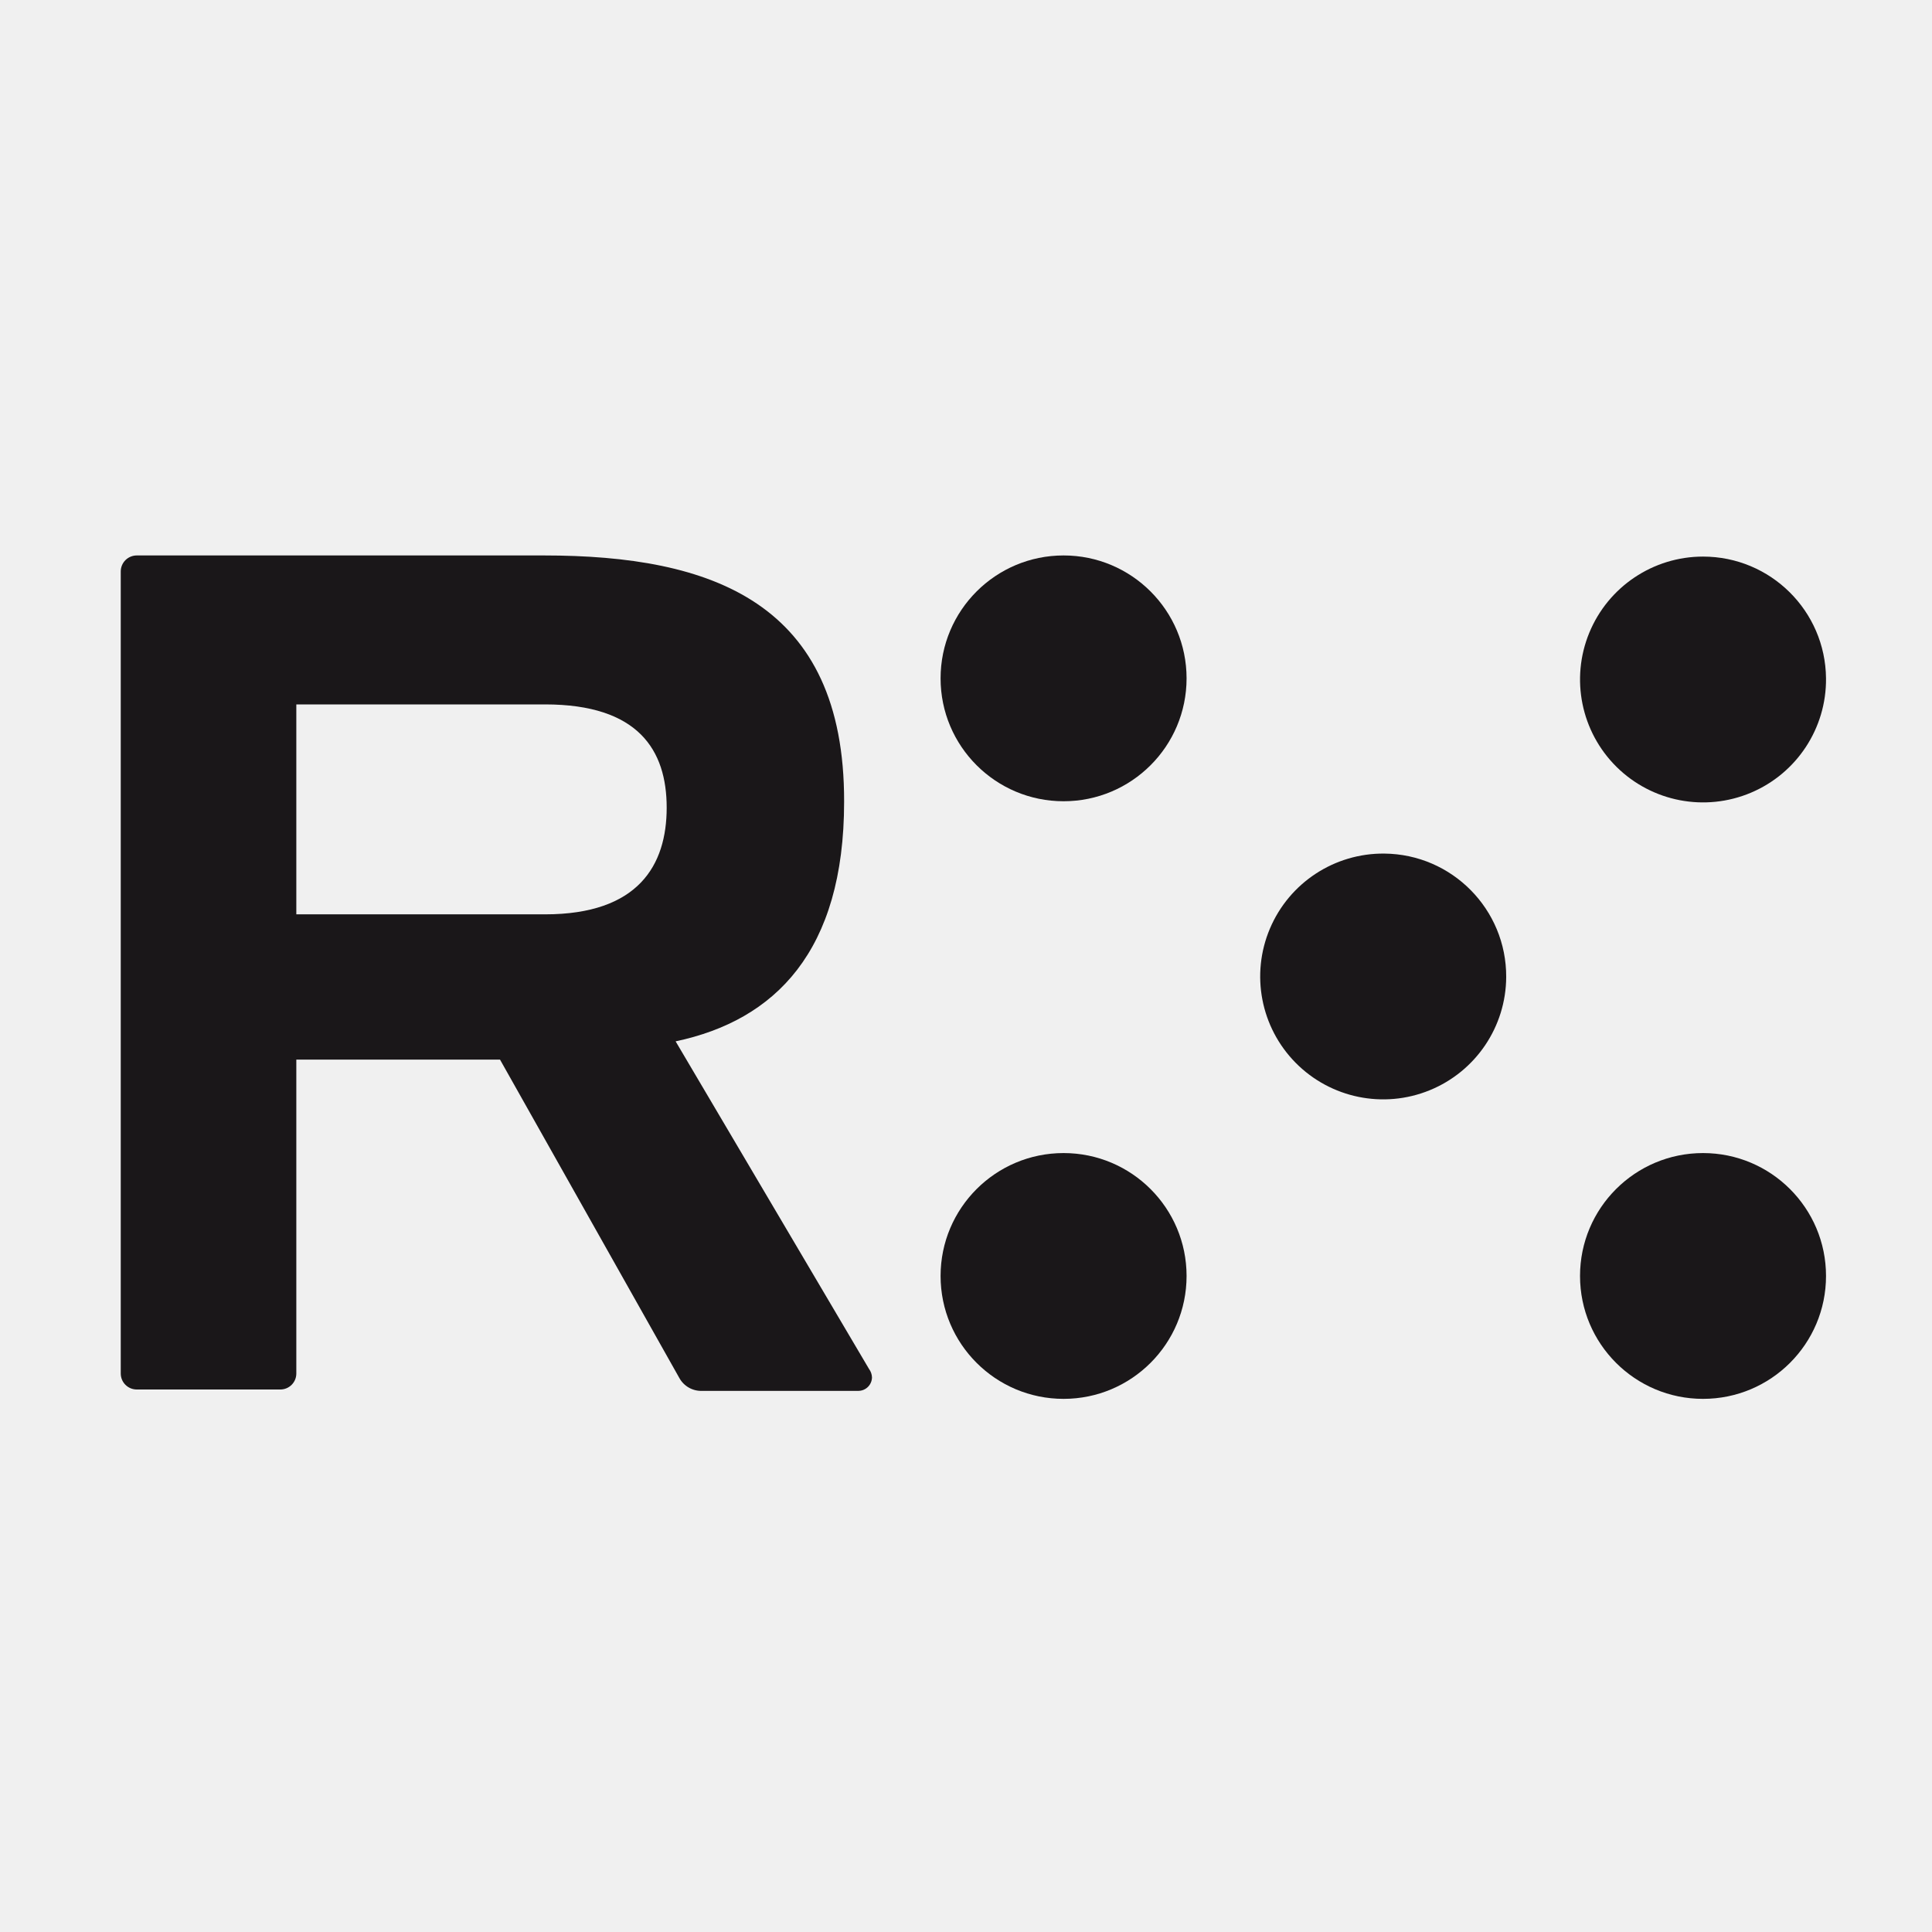
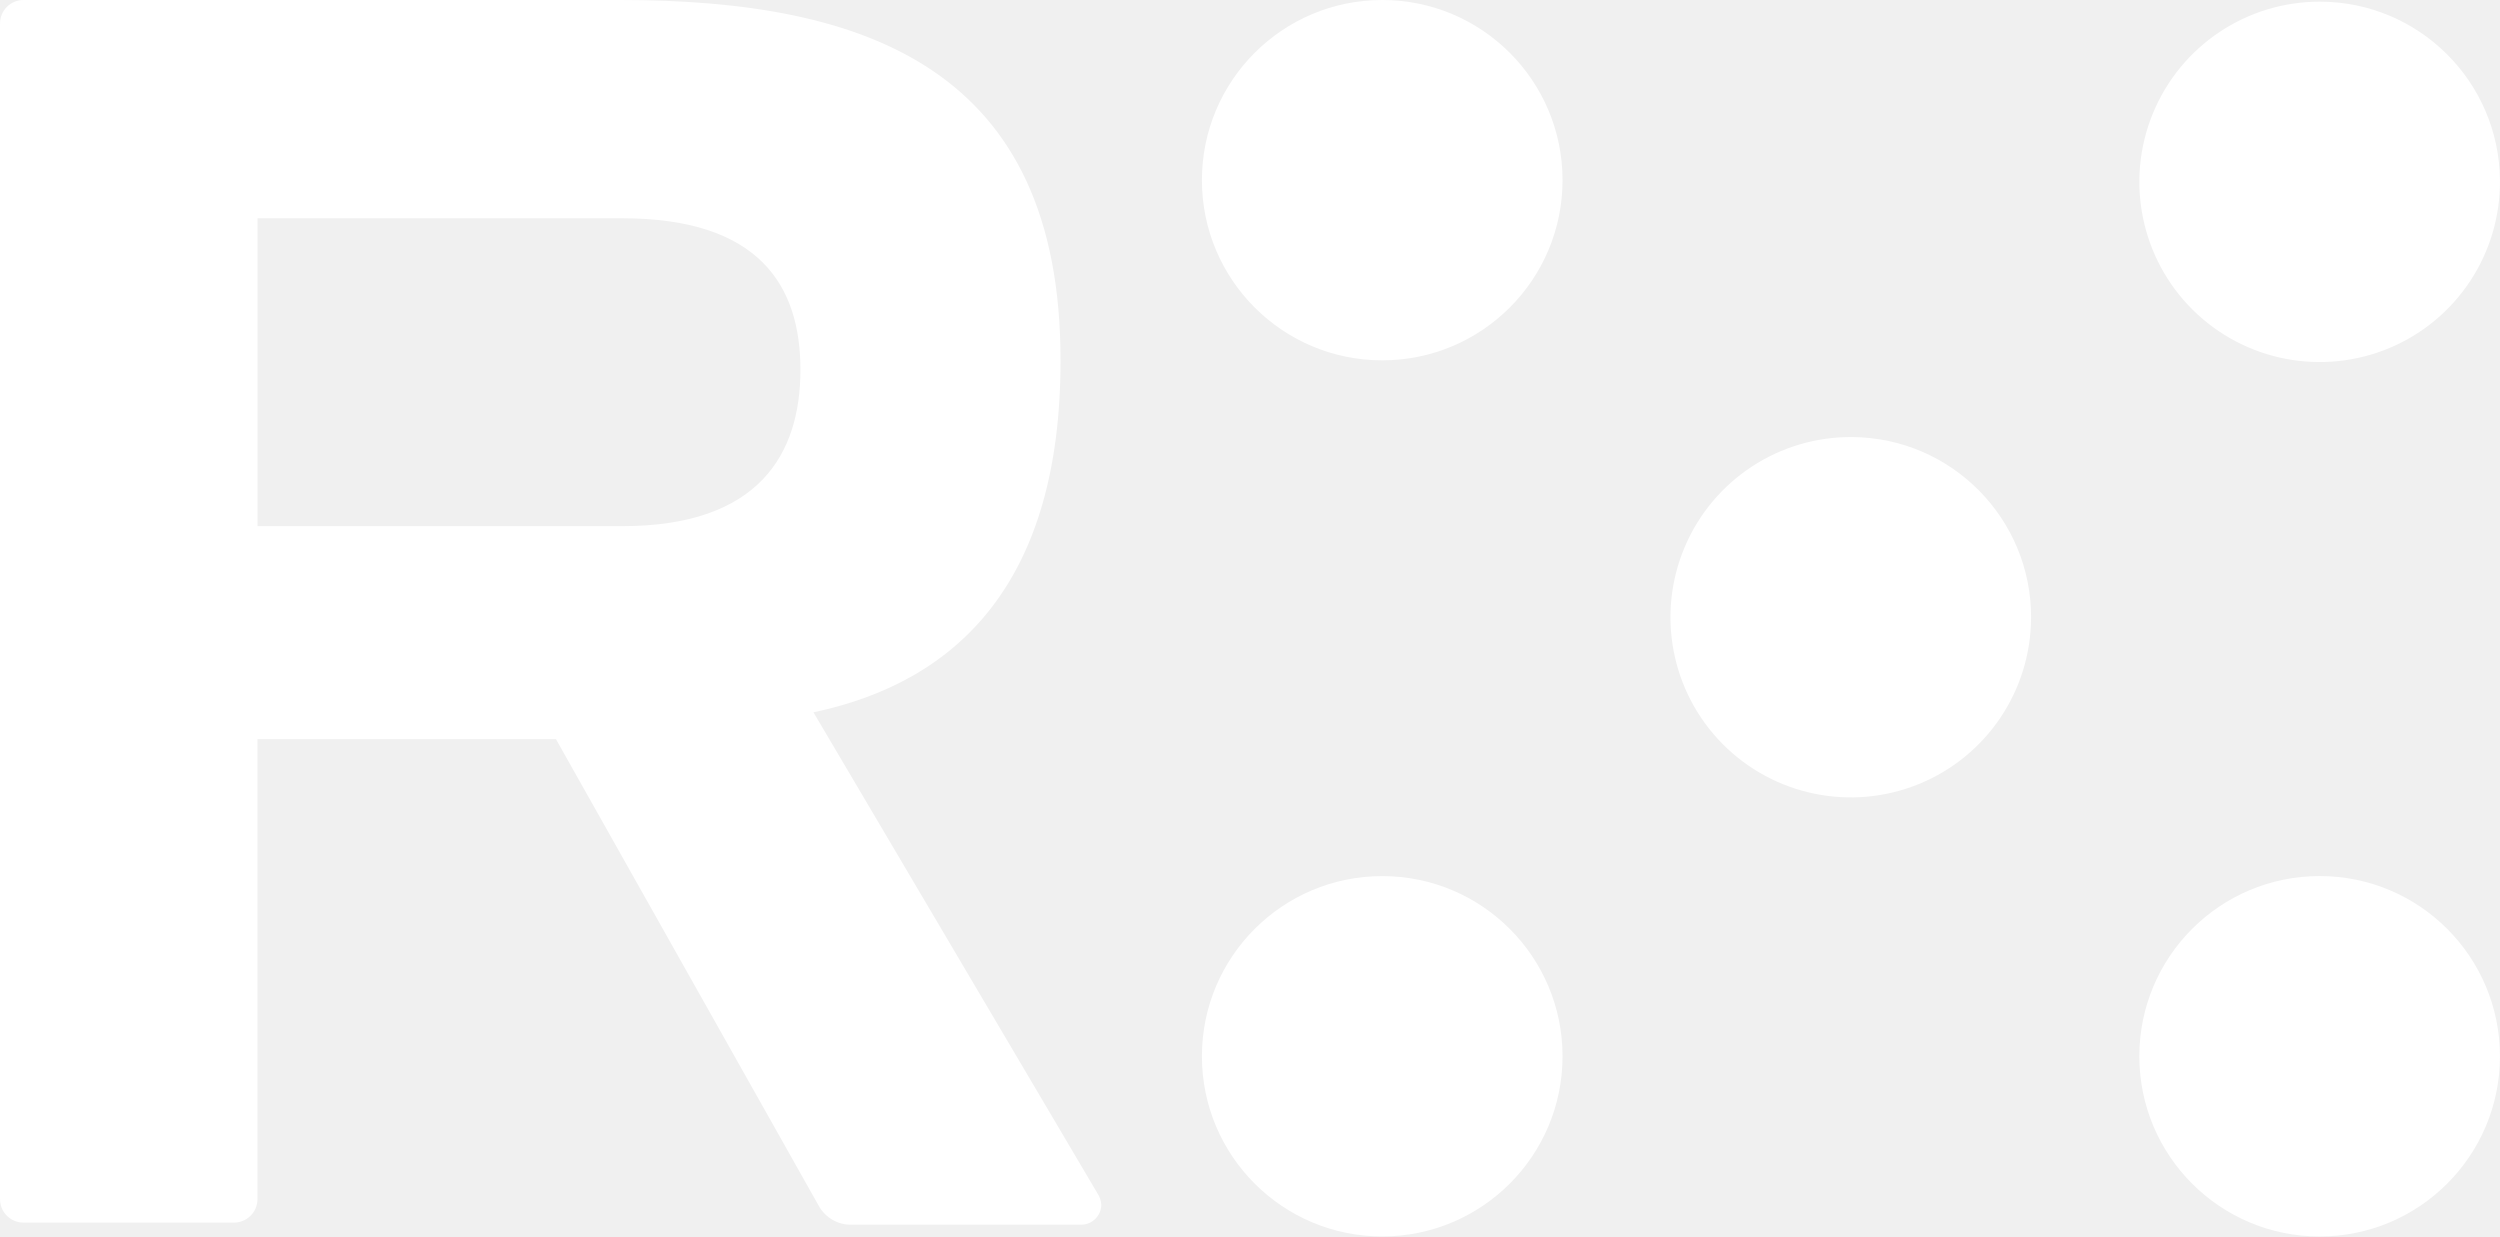
- <svg xmlns="http://www.w3.org/2000/svg" width="80px" height="80px" viewBox="0 0 80 80" version="1.1">
-   <g id="RelaxGaming-black" stroke="none" stroke-width="1" fill="none" fill-rule="evenodd">
-     <g id="Group-2" transform="translate(5, 23)" fill="#1A1719" fill-rule="nonzero">
-       <g id="Group" transform="translate(33.94747, 0)">
-         <ellipse id="Oval" cx="5.093" cy="5.089" rx="5.093" ry="5.089" />
-         <path d="M36.664,5.089 C36.684,7.152 35.455,9.022 33.553,9.825 C31.652,10.627 29.454,10.204 27.987,8.752 C26.521,7.3 26.076,5.108 26.862,3.2 C27.647,1.293 29.507,0.047 31.571,0.047 C34.366,0.047 36.638,2.297 36.664,5.089 L36.664,5.089 Z" id="Path" />
-         <ellipse id="Oval" cx="5.093" cy="29.835" rx="5.093" ry="5.089" />
-         <path d="M36.664,29.835 C36.664,32.646 34.384,34.924 31.571,34.924 C28.759,34.924 26.478,32.646 26.478,29.835 C26.478,27.024 28.759,24.746 31.571,24.746 C34.384,24.746 36.664,27.024 36.664,29.835 L36.664,29.835 Z" id="Path" />
-         <path d="M23.421,17.453 C23.413,19.514 22.162,21.366 20.252,22.145 C18.343,22.924 16.152,22.475 14.703,21.009 C13.254,19.542 12.833,17.347 13.638,15.449 C14.442,13.551 16.312,12.325 18.375,12.345 C21.177,12.371 23.431,14.653 23.421,17.453 L23.421,17.453 Z" id="Path" />
-       </g>
-       <path d="M30.984,33.685 L30.984,33.685 L22.976,20.12 L22.976,20.12 C27.094,19.25 29.953,16.393 29.953,10.197 C29.971,1.939 24.471,-1.0658141e-13 17.523,-1.0658141e-13 L0.663,-1.0658141e-13 C0.487,-1.0658141e-13 0.318,0.07 0.194,0.194 C0.07,0.318 -1.66977543e-13,0.487 -1.66977543e-13,0.662 L-1.66977543e-13,0.662 L-1.66977543e-13,33.874 L-1.66977543e-13,33.874 C-1.66977543e-13,34.24 0.297,34.536 0.663,34.536 L6.608,34.536 C6.974,34.536 7.27,34.24 7.27,33.874 L7.27,20.877 L15.705,20.877 L23.127,34.054 L23.127,34.054 C23.314,34.399 23.681,34.608 24.074,34.593 L30.549,34.593 C30.855,34.588 31.102,34.341 31.107,34.035 C31.103,33.909 31.06,33.787 30.984,33.685 Z M17.57,14.861 L7.27,14.861 L7.27,6.168 L17.57,6.168 C21.433,6.168 22.606,8.059 22.606,10.443 C22.606,12.827 21.433,14.861 17.57,14.861 Z" id="Shape" />
+ <svg xmlns="http://www.w3.org/2000/svg" width="99.432" height="49.178" viewBox="0 0 26.308 13.012">
+   <g fill="#fff" fill-rule="nonzero" stroke-width=".71">
+     <g transform="matrix(.37257 0 0 .37257 12.648 0)">
+       <ellipse ry="5.089" rx="5.093" cy="5.089" cx="5.093" />
+       <path d="M36.664 5.09a5.09 5.09 0 0 1-3.11 4.735 5.096 5.096 0 0 1-5.567-1.073A5.086 5.086 0 0 1 26.862 3.2a5.093 5.093 0 0 1 4.71-3.153 5.091 5.091 0 0 1 5.092 5.042z" />
+       <ellipse ry="5.089" rx="5.093" cy="29.835" cx="5.093" />
+       <path d="M36.664 29.835c0 2.81-2.28 5.09-5.093 5.09a5.091 5.091 0 0 1-5.093-5.09c0-2.81 2.28-5.09 5.093-5.09a5.091 5.091 0 0 1 5.093 5.09zM23.42 17.453a5.09 5.09 0 0 1-3.168 4.692c-1.91.78-4.1.33-5.55-1.136a5.086 5.086 0 0 1-1.064-5.56 5.093 5.093 0 0 1 4.737-3.104 5.091 5.091 0 0 1 5.046 5.108z" />
    </g>
+     <path d="M11.544 12.55L8.56 7.496c1.534-.324 2.6-1.388 2.6-3.697C11.165.722 9.116 0 6.527 0H.247A.247.247 0 0 0 0 .247V12.62c0 .136.11.246.247.246h2.215c.136 0 .247-.11.247-.246V7.778H5.85l2.765 4.91c.07.128.207.206.353.2h2.413a.212.212 0 0 0 .208-.208.233.233 0 0 0-.046-.13zM6.546 5.537H2.71v-3.24h3.837c1.44 0 1.876.706 1.876 1.594 0 .888-.437 1.646-1.876 1.646z" />
  </g>
</svg>
